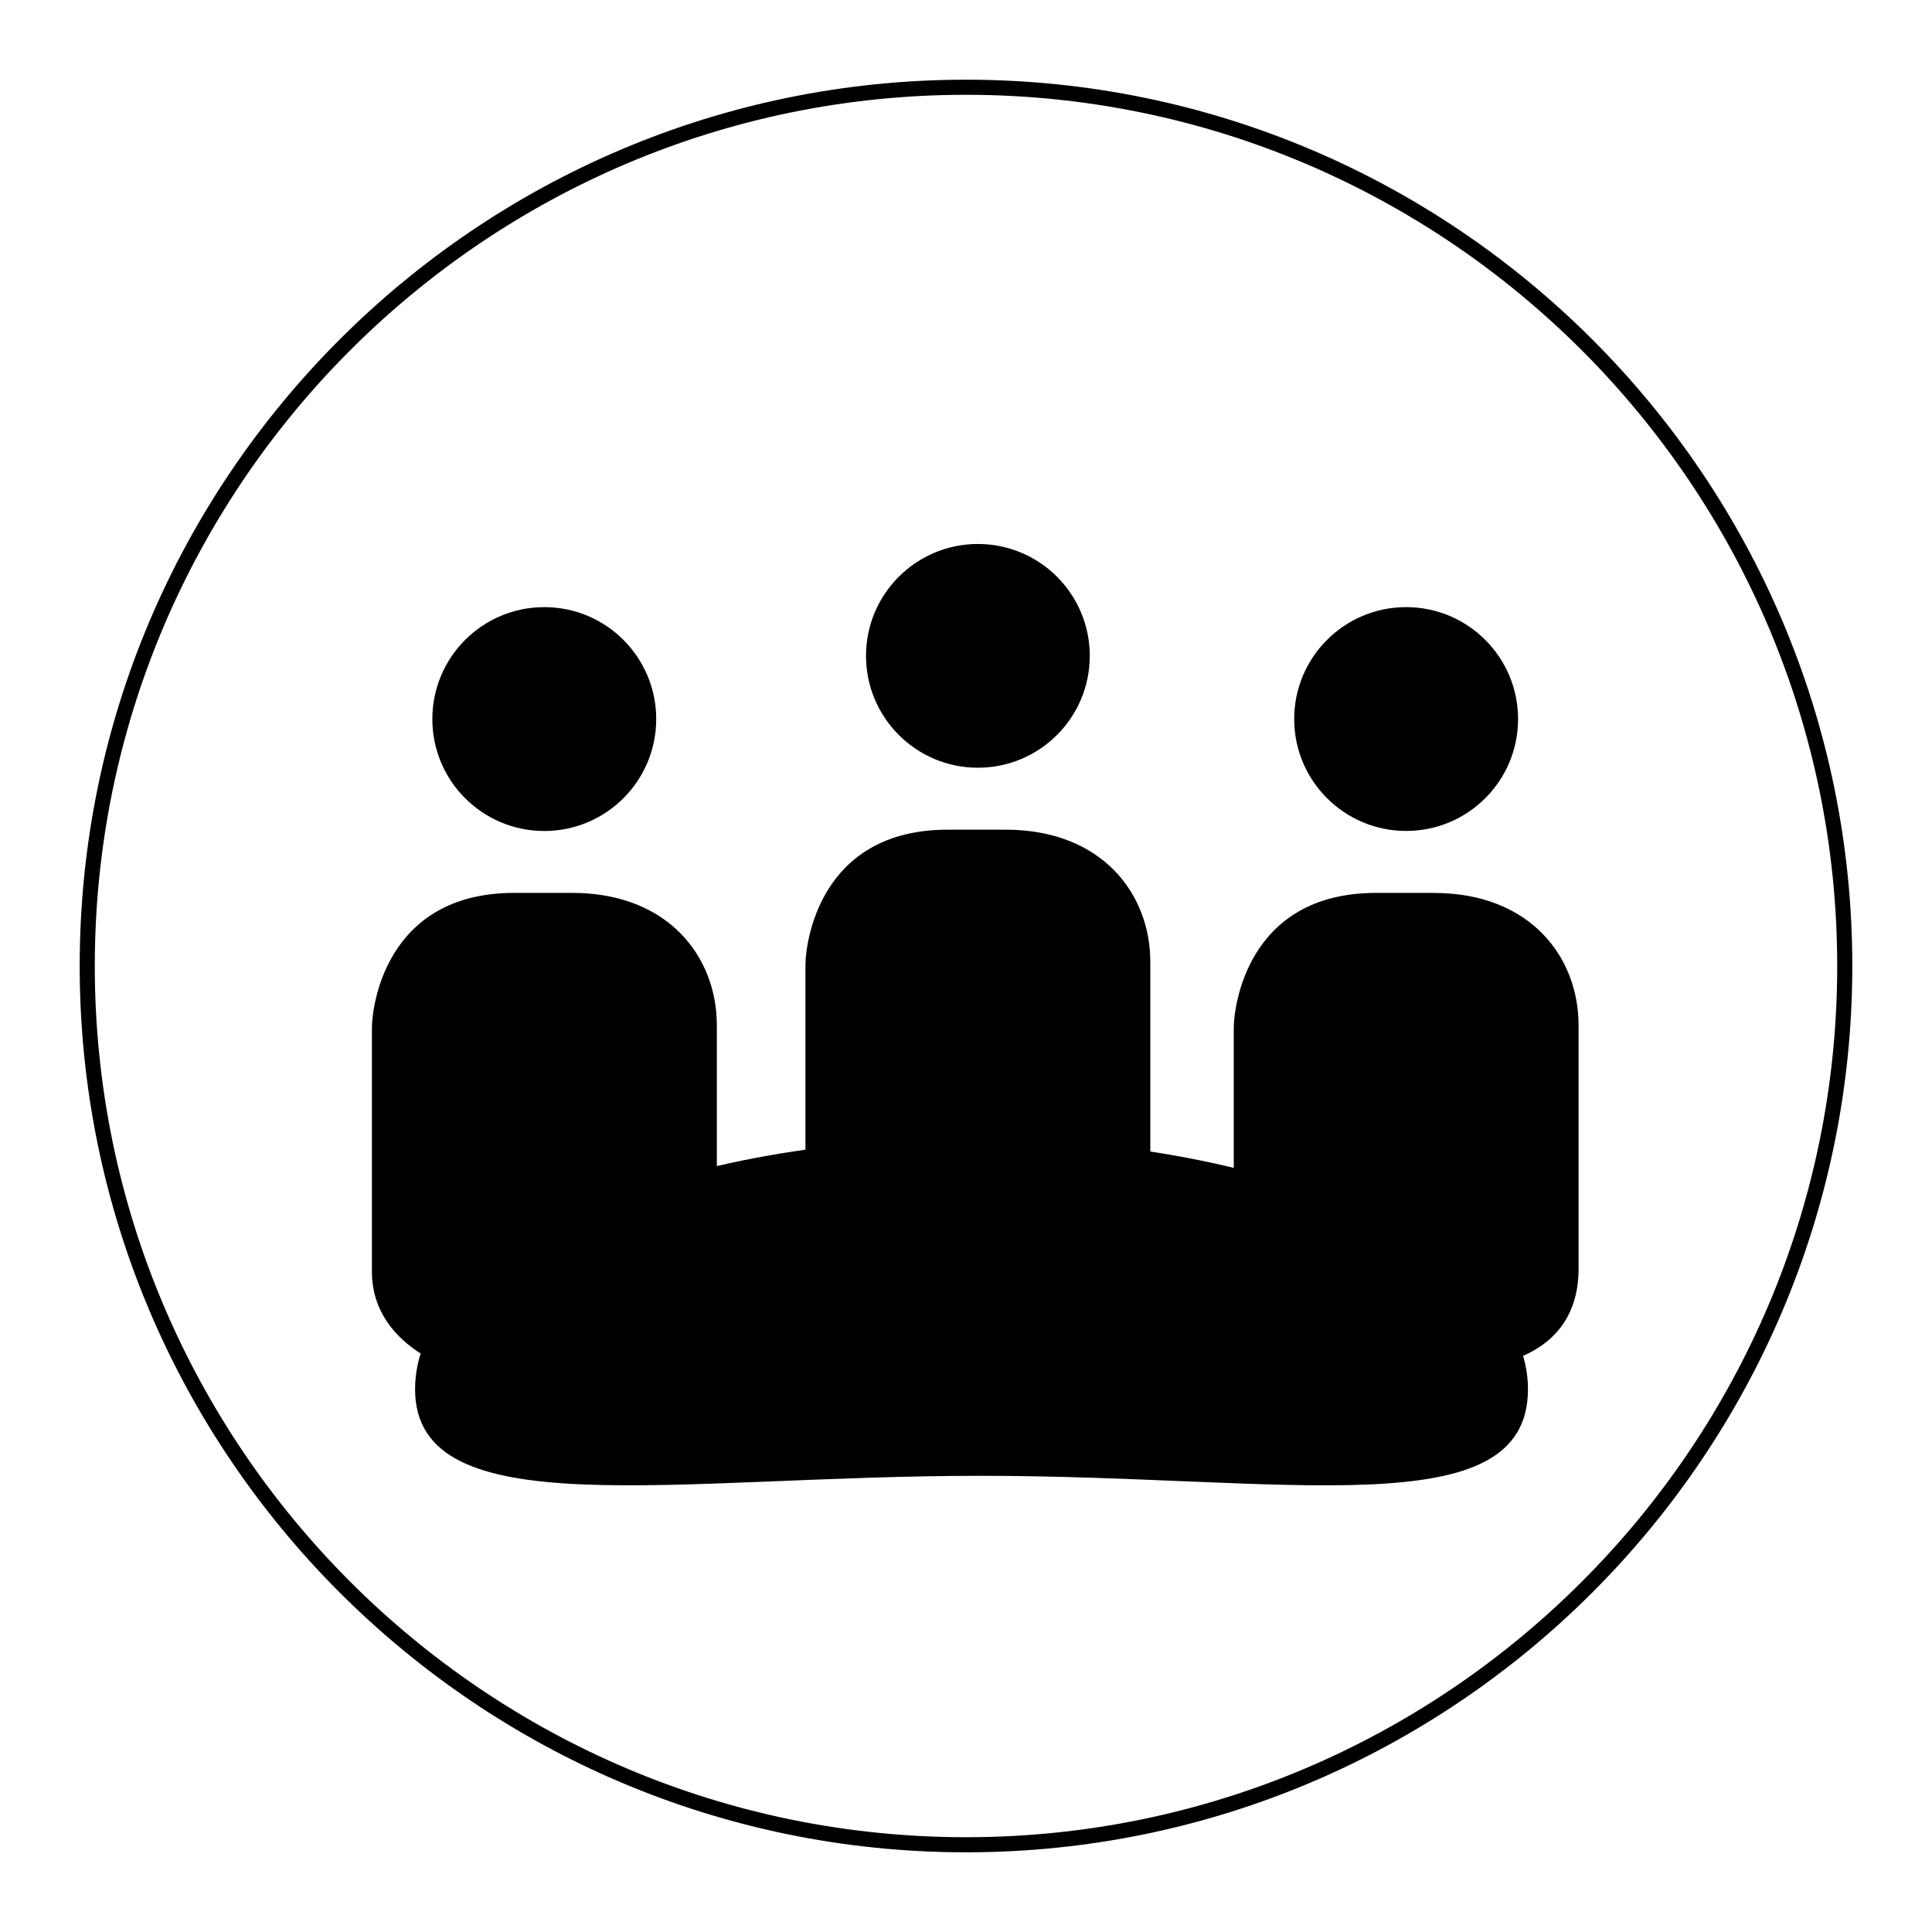
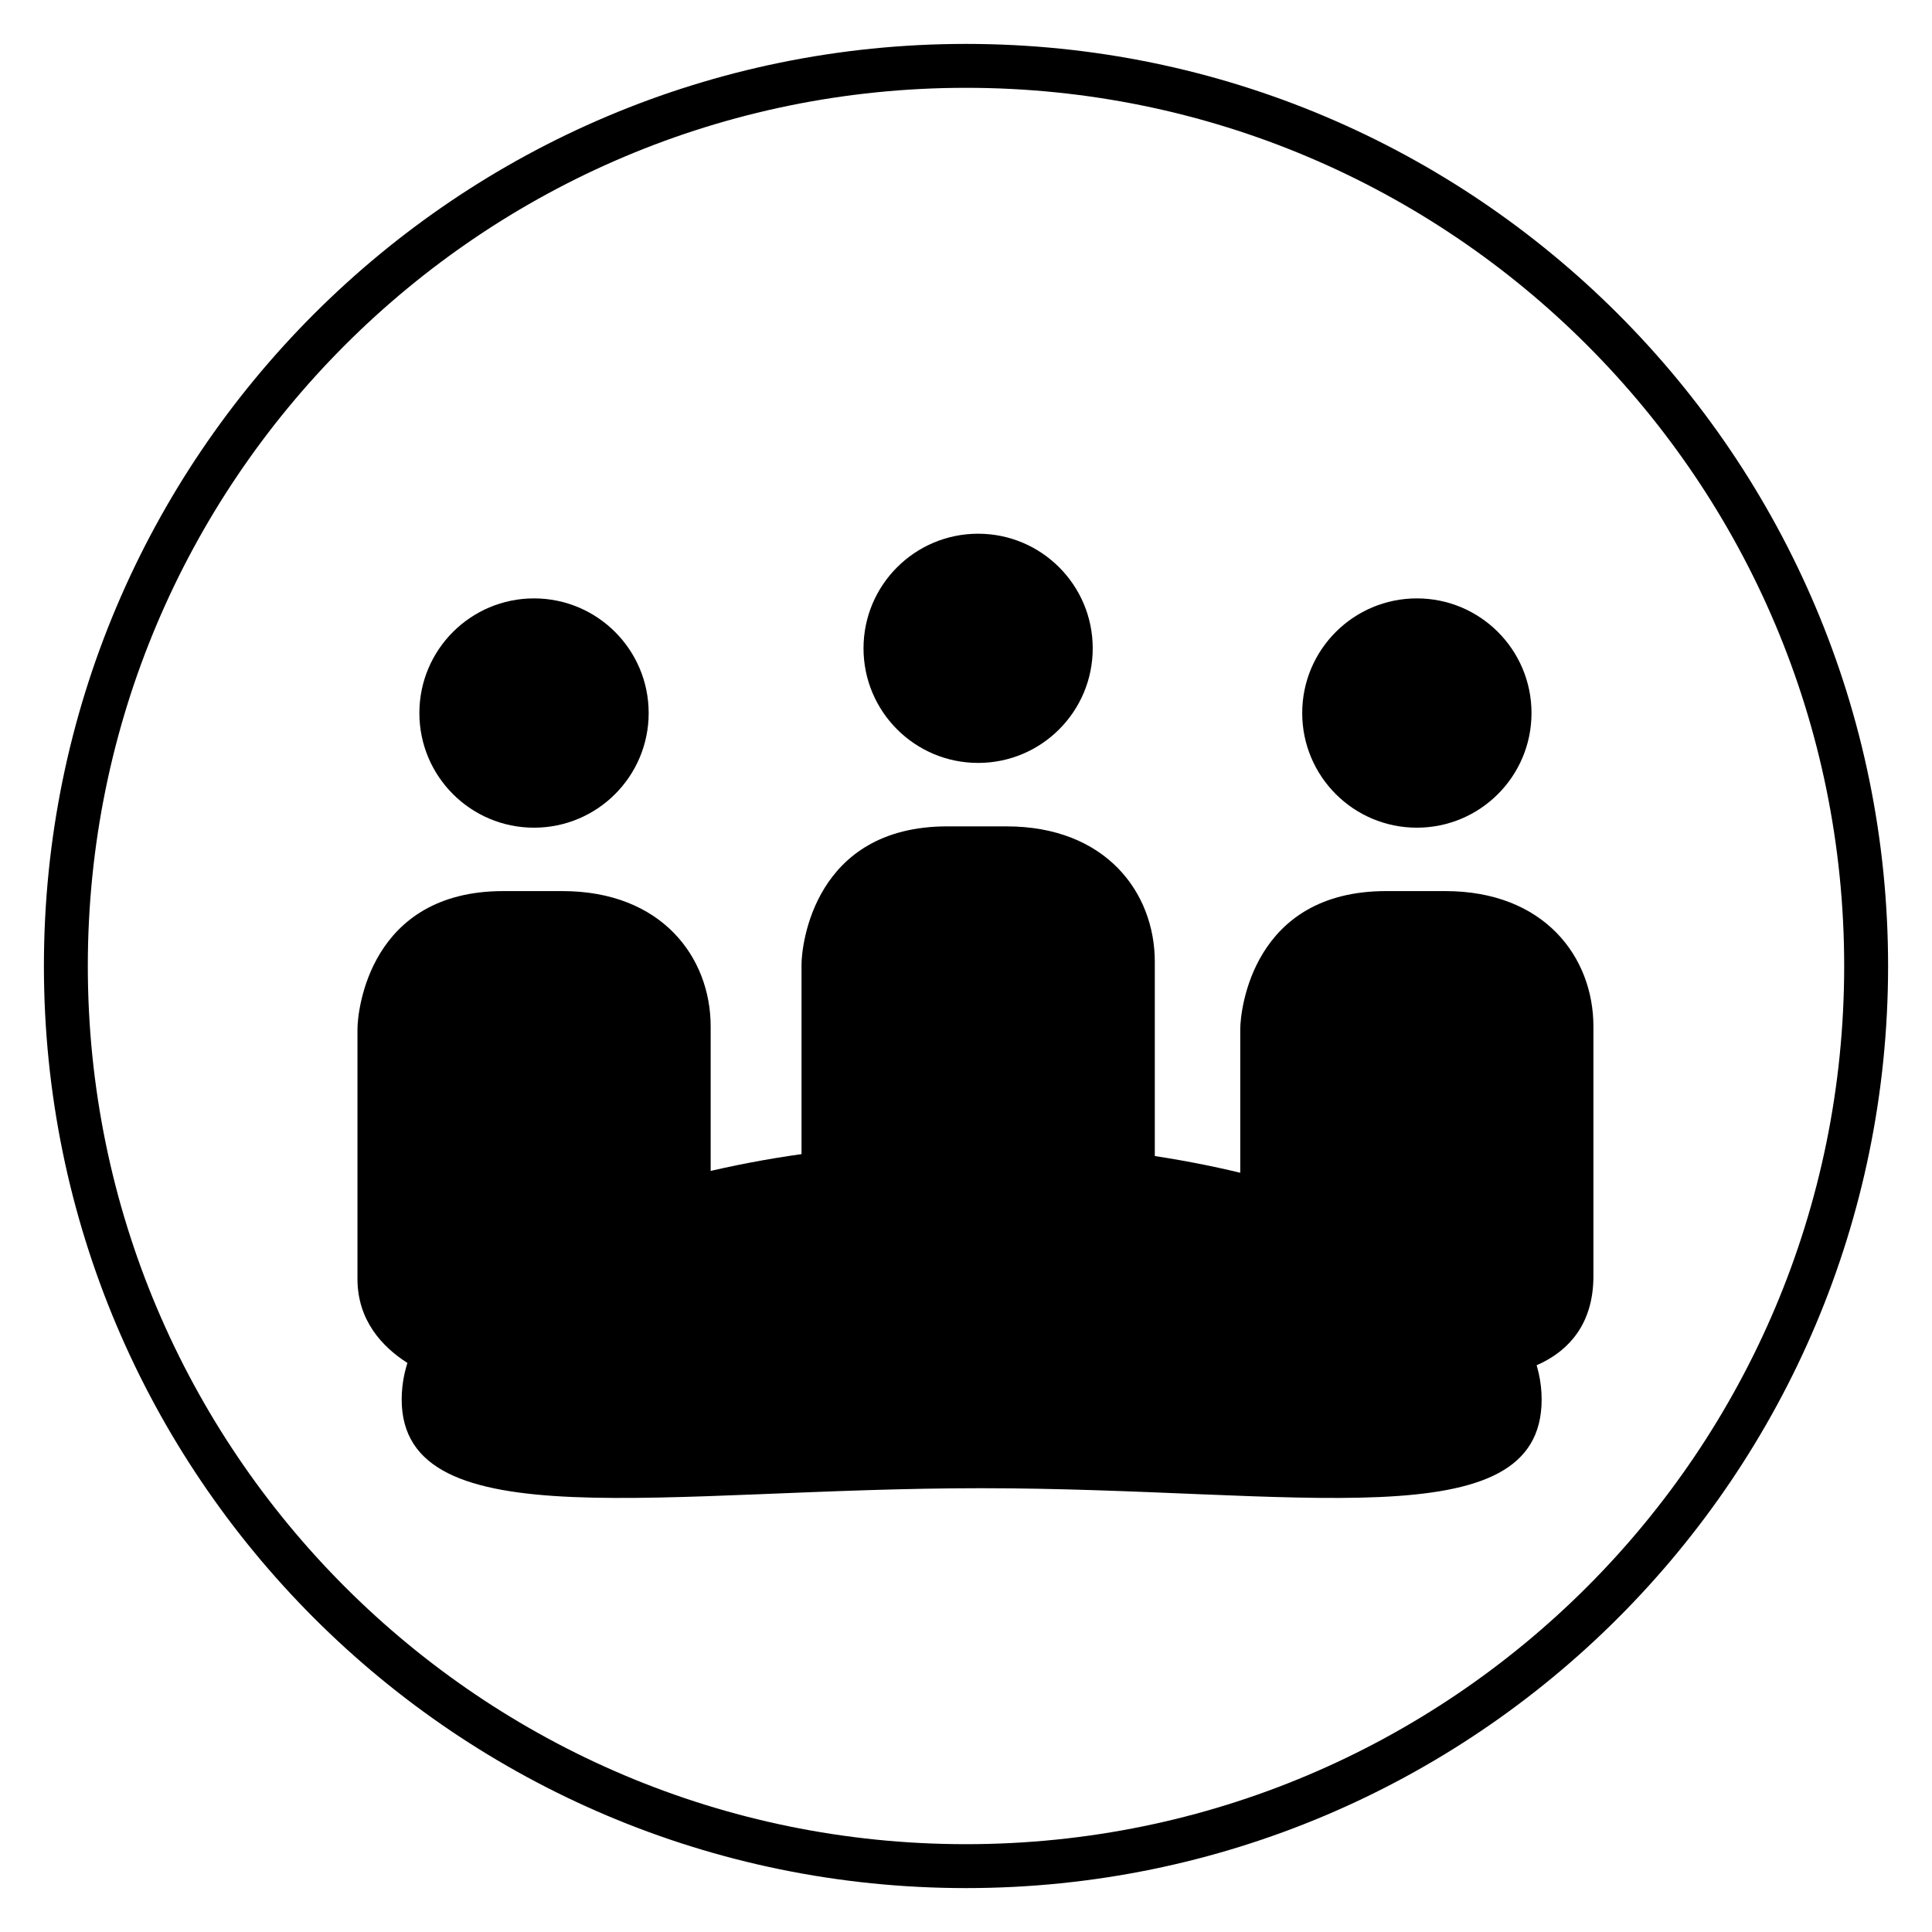
- <svg xmlns="http://www.w3.org/2000/svg" version="1.1" width="32" height="32" viewBox="0 0 32 32">
-   <g>
- </g>
-   <path d="M9.473 14.789c-0.77 0-0.185 0-0.955 0-2.157 0-2.358 1.922-2.358 2.234 0 0.311 0 2.693 0 4.036 0 1.343 1.598 1.701 1.598 1.701l4.115-1.343c0 0 0-4.127 0-4.437-0-1.122-0.793-2.191-2.399-2.191z" fill="#000000" />
-   <path d="M10.869 11.91c0 1.024-0.83 1.854-1.854 1.854s-1.854-0.83-1.854-1.854c0-1.024 0.83-1.854 1.854-1.854 1.024 0 1.854 0.83 1.854 1.854z" fill="#000000" />
-   <path d="M16.655 13.742c-0.77 0-0.186 0-0.956 0-2.156 0-2.358 1.922-2.358 2.234 0 0.311 0 3.26 0 3.26h5.712c0 0 0-2.993 0-3.303 0-1.121-0.793-2.191-2.398-2.191z" fill="#000000" />
-   <path d="M18.050 10.863c0 1.024-0.83 1.853-1.853 1.853s-1.853-0.83-1.853-1.853c0-1.024 0.83-1.853 1.853-1.853 1.024 0 1.853 0.83 1.853 1.853z" fill="#000000" />
-   <path d="M23.749 14.789c-0.77 0-0.186 0-0.956 0-2.157 0-2.358 1.922-2.358 2.234 0 0.311 0 4.394 0 4.394l4.069 1.212c0 0 1.642-0.044 1.642-1.613 0-1.099 0-3.725 0-4.035-0-1.122-0.793-2.191-2.397-2.191z" fill="#000000" />
-   <path d="M25.144 11.91c0 1.024-0.83 1.853-1.854 1.853-1.023 0-1.854-0.83-1.854-1.853 0-1.024 0.83-1.854 1.854-1.854 1.024 0 1.854 0.83 1.854 1.854z" fill="#000000" />
-   <path d="M25.308 23.009c0 2.295-3.975 1.435-9.066 1.435-5.090 0-9.367 0.859-9.367-1.435 0-2.295 4.126-4.155 9.216-4.155 5.090 0 9.217 1.86 9.217 4.155z" fill="#000000" />
-   <path d="M16 30.68c-8.095 0-14.68-6.586-14.68-14.68s6.585-14.68 14.68-14.68c8.095 0 14.68 6.585 14.68 14.68s-6.586 14.68-14.68 14.68zM16 1.57c-7.957 0-14.43 6.473-14.43 14.43s6.473 14.43 14.43 14.43 14.43-6.473 14.43-14.43-6.473-14.43-14.43-14.43z" fill="#000000" />
+ <svg xmlns="http://www.w3.org/2000/svg" version="1.1" id="Layer_1" x="0px" y="0px" width="44px" height="44px" viewBox="0 0 44 44" enable-background="new 0 0 44 44" xml:space="preserve">
+   <path d="M12.808,20.294c-1.084,0-0.262,0-1.346,0c-3.038,0-3.321,2.708-3.321,3.146c0,0.438,0,3.794,0,5.685s2.25,2.396,2.25,2.396  l5.794-1.891c0,0,0-5.813,0-6.25C16.186,21.8,15.068,20.294,12.808,20.294z" />
+   <circle cx="12.162" cy="16.239" r="2.611" />
+   <path d="M22.922,18.82c-1.084,0-0.262,0-1.346,0c-3.038,0-3.322,2.708-3.322,3.146c0,0.438,0,4.592,0,4.592H26.3  c0,0,0-4.216,0-4.653C26.3,20.326,25.183,18.82,22.922,18.82z" />
+   <circle cx="22.276" cy="14.765" r="2.61" />
+   <path d="M32.914,20.294c-1.084,0-0.262,0-1.347,0c-3.037,0-3.321,2.708-3.321,3.146c0,0.438,0,6.189,0,6.189l5.731,1.706  c0,0,2.312-0.061,2.312-2.272c0-1.549,0-5.247,0-5.684C36.29,21.8,35.174,20.294,32.914,20.294z" />
+   <circle cx="32.268" cy="16.239" r="2.611" />
+   <path d="M35.11,31.872c0,3.231-5.6,2.021-12.769,2.021s-13.193,1.21-13.193-2.021c0-3.232,5.812-5.853,12.98-5.853  C29.298,26.02,35.11,28.64,35.11,31.872z" />
+   <circle fill="none" stroke="#000000" stroke-miterlimit="10" cx="22" cy="22" r="20.5" />
</svg>
